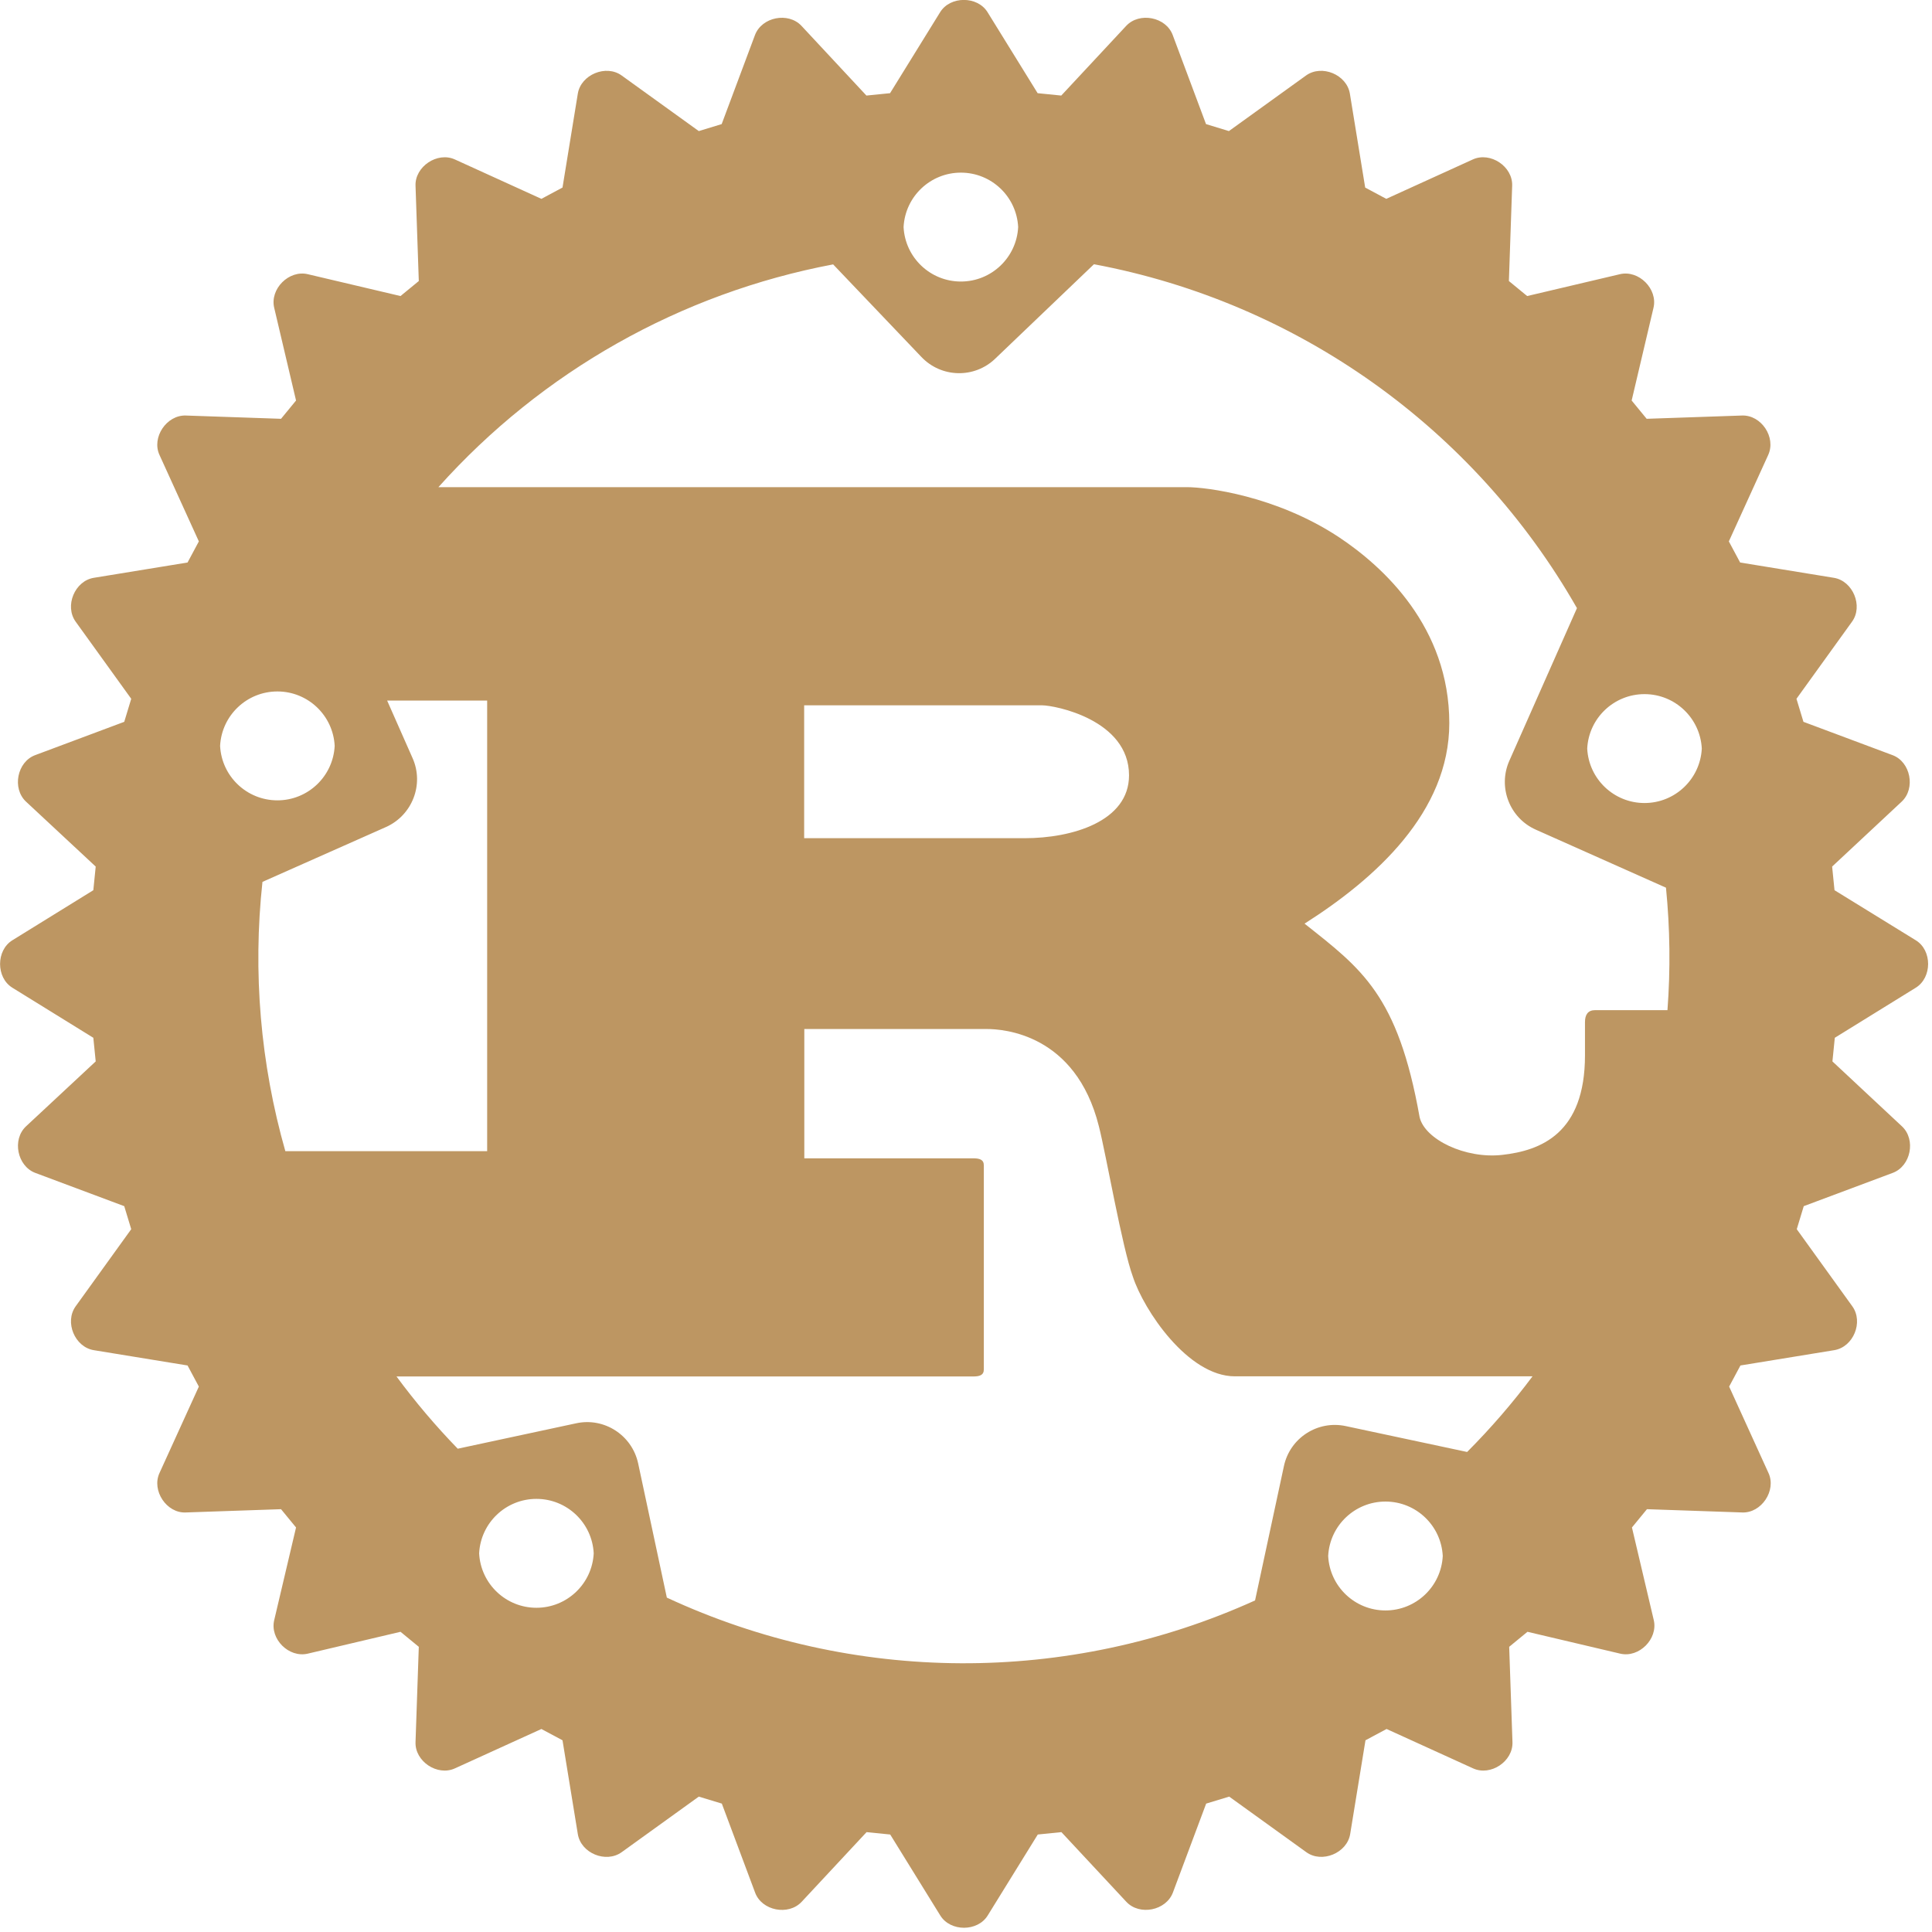
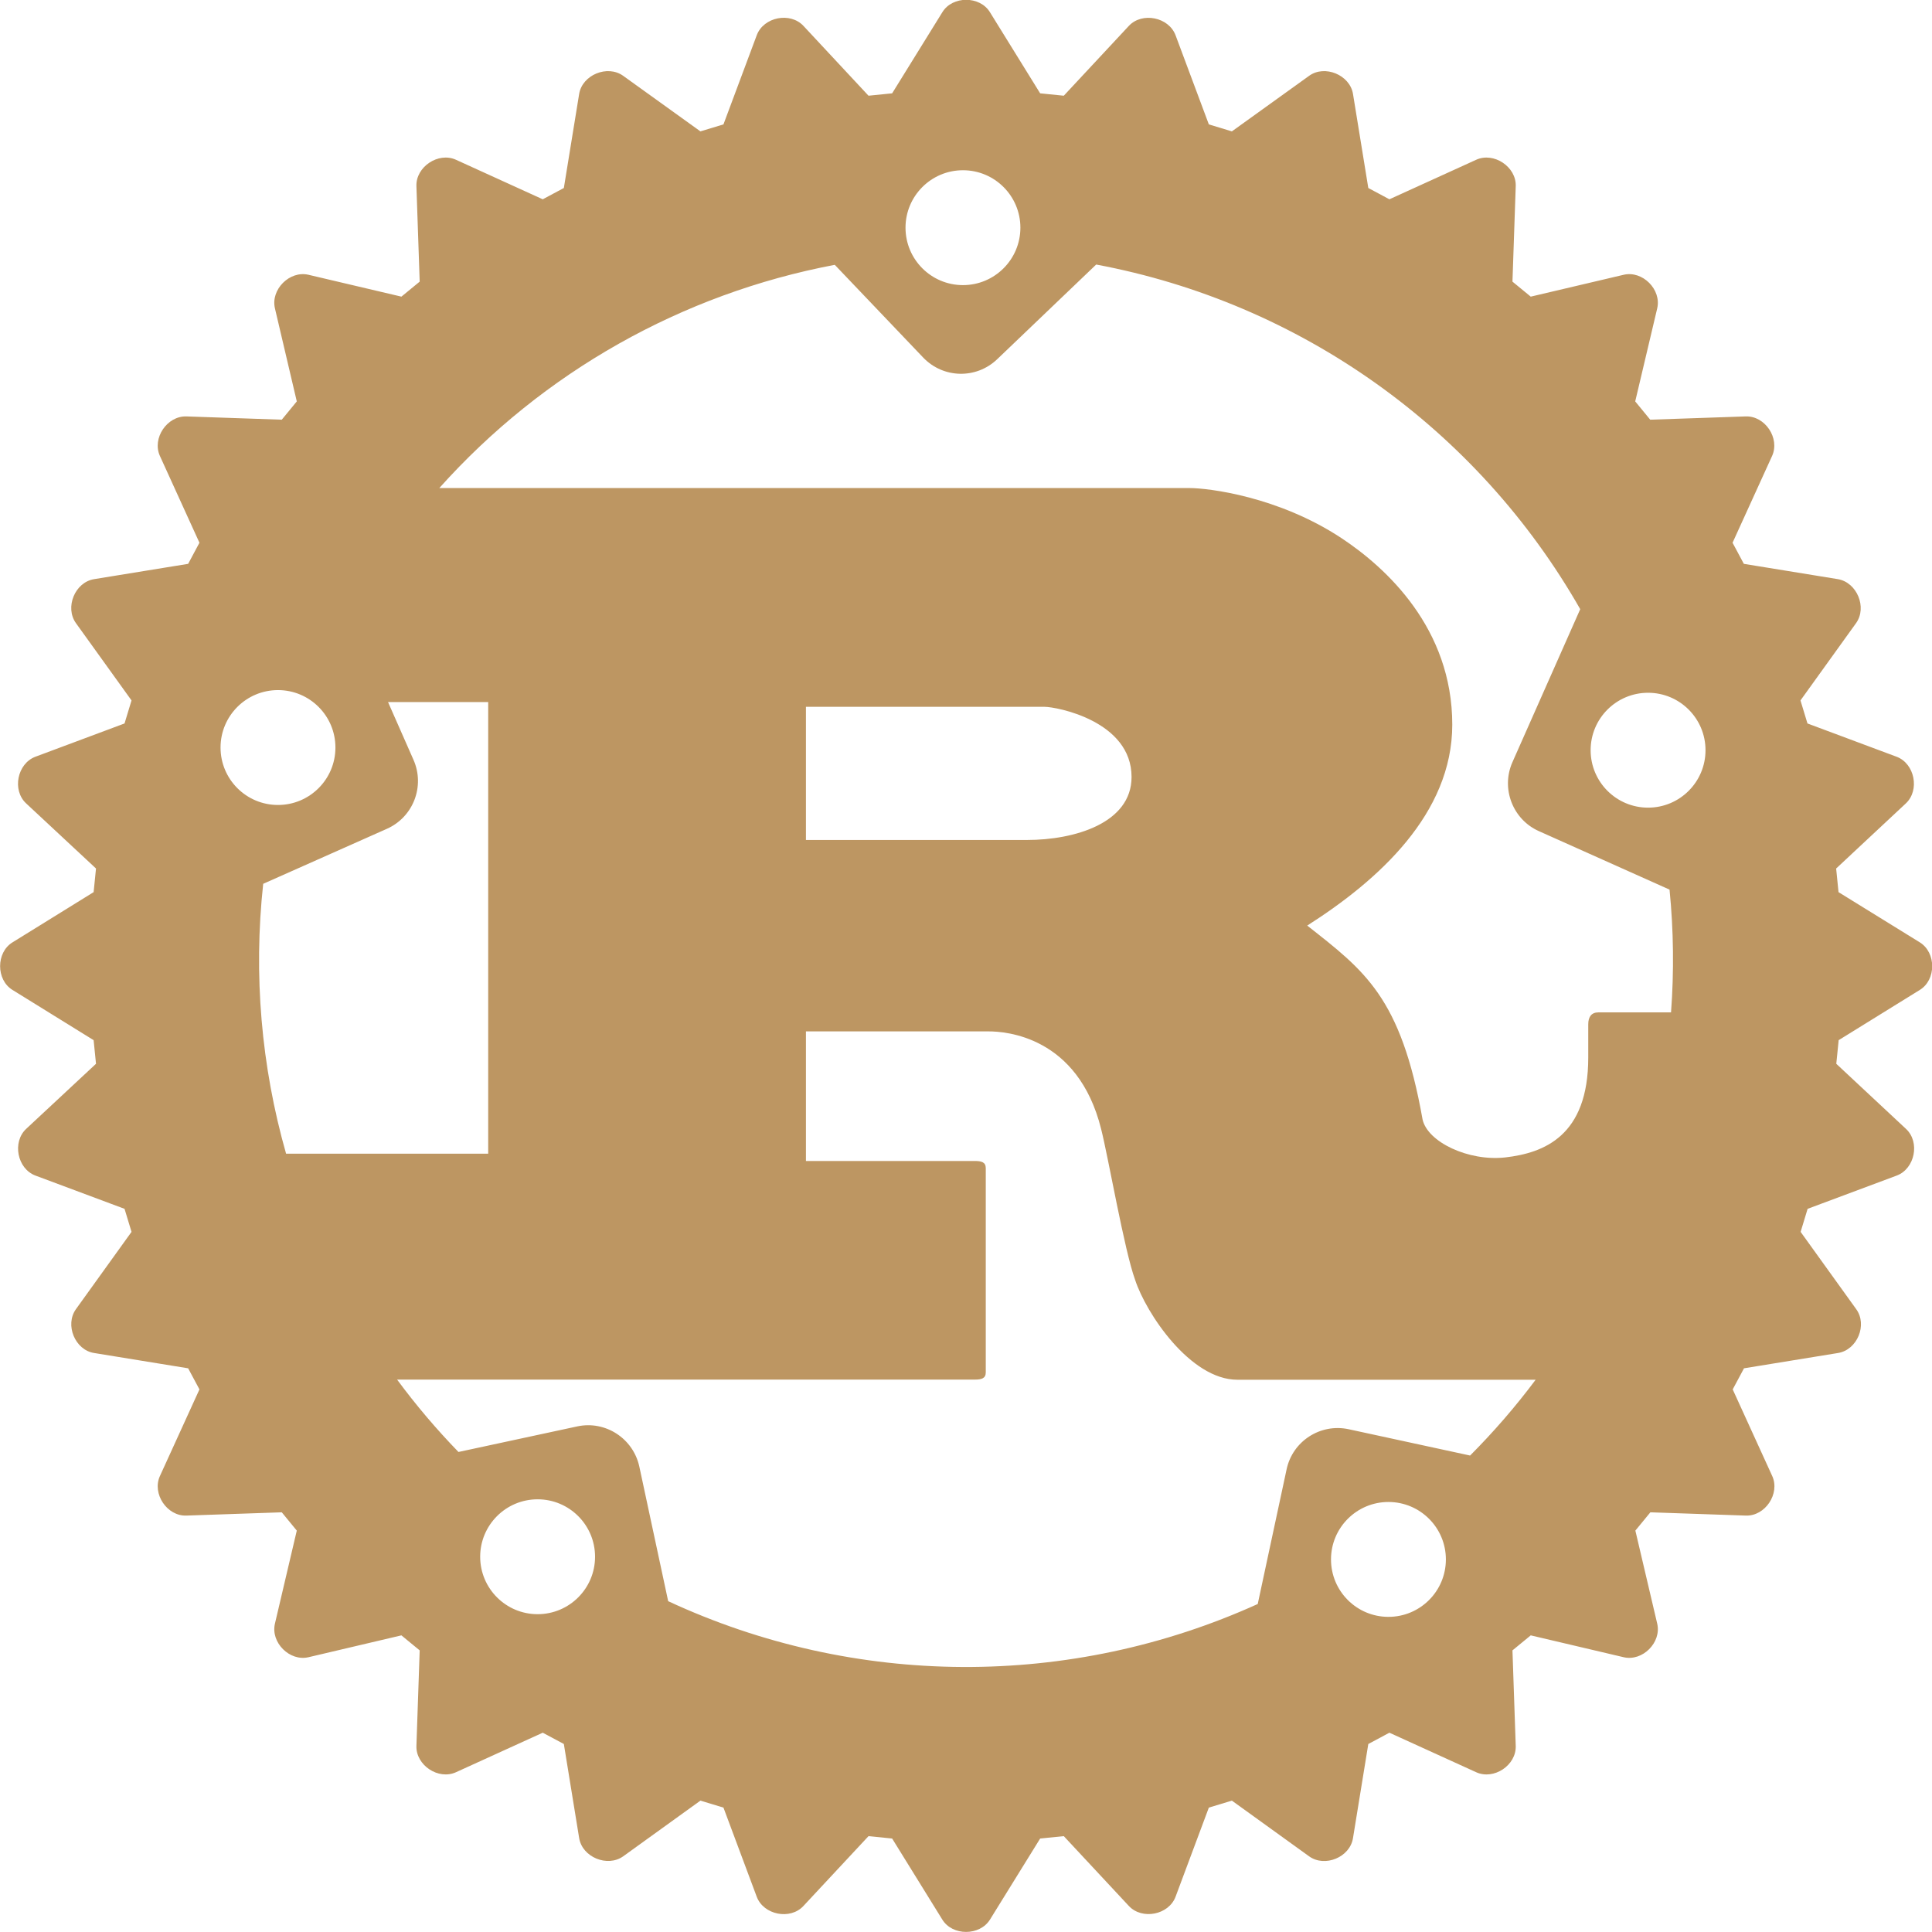
- <svg xmlns="http://www.w3.org/2000/svg" x="0px" y="0px" width="13px" height="13px">
-   <path fill="#bd9662" fill-opacity="1" d="M6.08,1.528 a0.386,0.386 0 0 1 0.771,0 a0.386,0.386 0 0 1 -0.771,0 M1.481,5.019 a0.386,0.386 0 0 1 0.771,0 a0.386,0.386 0 0 1 -0.771,0 m9.199,0.018 a0.386,0.386 0 0 1 0.771,0 a0.386,0.386 0 0 1 -0.771,0 M2.597,5.565 c0.177,-0.079 0.258,-0.287 0.179,-0.464 l-0.171,-0.387 h0.673 V7.746 H1.92 a4.747,4.747 0 0 1 -0.154,-1.812 zm2.814,0.075 v-0.894 h1.602 c0.083,0 0.584,0.096 0.584,0.471 c0,0.311 -0.385,0.423 -0.701,0.423 zM3.224,10.452 a0.386,0.386 0 0 1 0.771,0 a0.386,0.386 0 0 1 -0.771,0 m5.713,0.018 a0.386,0.386 0 0 1 0.771,0 a0.386,0.386 0 0 1 -0.771,0 m0.119,-0.874 c-0.19,-0.041 -0.377,0.08 -0.417,0.27 l-0.194,0.903 a4.747,4.747 0 0 1 -3.958,-0.019 l-0.193,-0.903 c-0.041,-0.19 -0.228,-0.311 -0.417,-0.27 l-0.797,0.171 a4.747,4.747 0 0 1 -0.412,-0.486 h3.879 c0.044,0 0.073,-0.008 0.073,-0.048 V7.842 c0,-0.04 -0.029,-0.048 -0.073,-0.048 h-1.135 v-0.87 h1.227 c0.112,0 0.599,0.032 0.755,0.654 c0.049,0.191 0.156,0.814 0.229,1.013 c0.073,0.224 0.37,0.67 0.686,0.67 h2.003 a4.747,4.747 0 0 1 -0.44,0.509 zm2.154,-3.623 a4.747,4.747 0 0 1 0.01,0.824 h-0.487 c-0.049,0 -0.068,0.032 -0.068,0.08 v0.224 c0,0.526 -0.297,0.641 -0.557,0.67 c-0.248,0.028 -0.522,-0.104 -0.556,-0.255 c-0.146,-0.822 -0.39,-0.997 -0.774,-1.301 c0.477,-0.303 0.974,-0.75 0.974,-1.349 c0,-0.646 -0.443,-1.053 -0.745,-1.253 c-0.424,-0.279 -0.893,-0.335 -1.019,-0.335 H2.95 a4.747,4.747 0 0 1 2.656,-1.499 l0.594,0.623 c0.134,0.141 0.357,0.146 0.497,0.011 l0.664,-0.635 a4.747,4.747 0 0 1 3.25,2.314 l-0.455,1.027 c-0.079,0.178 0.002,0.386 0.179,0.464 zm1.134,0.017 l-0.016,-0.159 l0.468,-0.437 c0.095,-0.089 0.06,-0.268 -0.062,-0.313 l-0.599,-0.224 l-0.047,-0.155 l0.374,-0.519 c0.076,-0.105 0.006,-0.274 -0.122,-0.295 l-0.631,-0.103 l-0.076,-0.142 l0.265,-0.582 c0.054,-0.119 -0.047,-0.27 -0.177,-0.265 l-0.641,0.022 l-0.101,-0.123 l0.147,-0.624 c0.03,-0.127 -0.099,-0.256 -0.226,-0.226 l-0.624,0.147 l-0.123,-0.101 l0.022,-0.641 c0.005,-0.13 -0.147,-0.231 -0.265,-0.177 l-0.582,0.265 l-0.142,-0.076 l-0.103,-0.632 c-0.021,-0.128 -0.189,-0.198 -0.295,-0.122 l-0.519,0.374 l-0.154,-0.047 l-0.224,-0.599 c-0.045,-0.122 -0.224,-0.157 -0.313,-0.062 l-0.437,0.469 l-0.159,-0.016 l-0.337,-0.545 c-0.068,-0.11 -0.251,-0.11 -0.319,0 l-0.337,0.545 l-0.159,0.016 l-0.437,-0.469 c-0.089,-0.095 -0.267,-0.06 -0.313,0.062 l-0.224,0.599 l-0.154,0.047 l-0.519,-0.374 c-0.105,-0.076 -0.274,-0.006 -0.295,0.122 l-0.103,0.632 l-0.142,0.076 l-0.582,-0.265 c-0.118,-0.054 -0.27,0.048 -0.265,0.177 l0.022,0.641 l-0.123,0.101 l-0.624,-0.147 c-0.127,-0.03 -0.256,0.099 -0.226,0.226 l0.147,0.624 l-0.101,0.123 l-0.641,-0.022 c-0.129,-0.004 -0.231,0.147 -0.177,0.265 l0.265,0.582 l-0.076,0.142 l-0.631,0.103 c-0.128,0.021 -0.198,0.189 -0.122,0.295 l0.374,0.519 l-0.047,0.155 l-0.599,0.224 c-0.122,0.045 -0.157,0.224 -0.062,0.313 l0.469,0.437 l-0.016,0.159 l-0.545,0.337 c-0.11,0.068 -0.11,0.251 0,0.319 l0.545,0.337 l0.016,0.159 l-0.469,0.437 c-0.095,0.089 -0.059,0.267 0.062,0.313 l0.599,0.224 l0.047,0.155 l-0.374,0.519 c-0.076,0.106 -0.006,0.274 0.122,0.295 l0.631,0.103 l0.076,0.142 l-0.265,0.582 c-0.054,0.118 0.048,0.271 0.177,0.265 l0.641,-0.022 l0.101,0.123 l-0.147,0.624 c-0.03,0.127 0.099,0.255 0.226,0.225 l0.624,-0.147 l0.123,0.101 l-0.022,0.641 c-0.005,0.13 0.147,0.231 0.265,0.177 l0.582,-0.265 l0.142,0.076 l0.103,0.631 c0.021,0.129 0.189,0.198 0.295,0.122 l0.519,-0.374 l0.155,0.047 l0.224,0.599 c0.045,0.122 0.224,0.157 0.313,0.062 l0.437,-0.469 l0.159,0.016 l0.337,0.545 c0.068,0.11 0.251,0.11 0.319,0 l0.337,-0.545 l0.159,-0.016 l0.437,0.469 c0.089,0.095 0.267,0.059 0.313,-0.062 l0.224,-0.599 l0.155,-0.047 l0.519,0.374 c0.105,0.076 0.274,0.006 0.295,-0.122 l0.103,-0.631 l0.142,-0.076 l0.582,0.265 c0.118,0.054 0.27,-0.047 0.265,-0.177 l-0.022,-0.641 l0.123,-0.101 l0.624,0.147 c0.127,0.03 0.255,-0.099 0.226,-0.225 l-0.147,-0.624 l0.101,-0.123 l0.641,0.022 c0.129,0.005 0.231,-0.147 0.177,-0.265 l-0.265,-0.582 l0.076,-0.142 l0.631,-0.103 c0.129,-0.021 0.198,-0.189 0.122,-0.295 l-0.374,-0.519 l0.047,-0.155 l0.599,-0.224 c0.122,-0.046 0.157,-0.224 0.062,-0.313 l-0.468,-0.437 l0.016,-0.159 l0.545,-0.337 c0.11,-0.068 0.111,-0.251 0,-0.319 z" />
+ <svg xmlns="http://www.w3.org/2000/svg" width="13px" height="13px" version="1.1" viewBox="0 0 13 13">
+   <path d="m6.093 1.532a0.386 0.386 0 0 1 0.773 0 0.386 0.386 0 0 1-0.773 0m-4.609 3.498a0.386 0.386 0 0 1 0.773 0 0.386 0.386 0 0 1-0.773 0m9.219 0.018a0.386 0.386 0 0 1 0.773 0 0.386 0.386 0 0 1-0.773 0m-8.1 0.529c0.178-0.079 0.258-0.287 0.179-0.465l-0.171-0.388h0.674v3.039h-1.36a4.757 4.757 0 0 1-0.154-1.816zm2.82 0.075v-0.896h1.605c0.083 0 0.586 0.096 0.586 0.472 0 0.312-0.386 0.424-0.703 0.424zm-2.192 4.823a0.386 0.386 0 0 1 0.773 0 0.386 0.386 0 0 1-0.773 0m5.725 0.018a0.386 0.386 0 0 1 0.773 0 0.386 0.386 0 0 1-0.773 0m0.119-0.876c-0.19-0.041-0.378 0.08-0.418 0.271l-0.194 0.905a4.757 4.757 0 0 1-3.967-0.019l-0.194-0.905c-0.041-0.19-0.228-0.312-0.418-0.271l-0.799 0.172a4.757 4.757 0 0 1-0.413-0.487h3.888c0.044 0 0.073-0.008 0.073-0.048v-1.375c0-0.04-0.029-0.048-0.073-0.048h-1.137v-0.872h1.23c0.112 0 0.6 0.032 0.756 0.656 0.049 0.192 0.156 0.816 0.229 1.016 0.073 0.224 0.371 0.672 0.688 0.672h2.007a4.757 4.757 0 0 1-0.441 0.51zm2.159-3.631a4.757 4.757 0 0 1 0.01 0.826h-0.488c-0.049 0-0.069 0.032-0.069 0.08v0.224c0 0.528-0.298 0.642-0.558 0.672-0.248 0.028-0.524-0.104-0.557-0.256-0.146-0.824-0.39-1-0.776-1.304 0.478-0.304 0.976-0.752 0.976-1.352 0-0.648-0.444-1.056-0.747-1.256-0.425-0.28-0.895-0.336-1.021-0.336h-5.048a4.757 4.757 0 0 1 2.661-1.502l0.595 0.624c0.135 0.141 0.357 0.146 0.498 0.011l0.666-0.637a4.757 4.757 0 0 1 3.257 2.319l-0.456 1.029c-0.079 0.178 0.002 0.387 0.179 0.465zm1.137 0.017-0.016-0.159 0.469-0.438c0.095-0.089 0.06-0.268-0.062-0.314l-0.6-0.224-0.047-0.155 0.374-0.52c0.076-0.106 0.006-0.274-0.122-0.296l-0.633-0.103-0.076-0.142 0.266-0.584c0.054-0.119-0.047-0.271-0.178-0.266l-0.642 0.022-0.101-0.123 0.148-0.626c0.03-0.127-0.099-0.256-0.226-0.226l-0.625 0.147-0.123-0.101 0.022-0.642c0.005-0.13-0.147-0.232-0.266-0.178l-0.584 0.266-0.142-0.076-0.103-0.633c-0.021-0.128-0.19-0.198-0.295-0.122l-0.52 0.374-0.155-0.047-0.224-0.6c-0.046-0.122-0.225-0.158-0.314-0.063l-0.438 0.47-0.159-0.016-0.338-0.546c-0.068-0.111-0.252-0.111-0.32 0l-0.338 0.546-0.159 0.016-0.438-0.47c-0.089-0.095-0.268-0.06-0.314 0.063l-0.224 0.6-0.155 0.047-0.52-0.374c-0.106-0.076-0.275-0.006-0.296 0.122l-0.103 0.633-0.142 0.076-0.584-0.266c-0.119-0.054-0.271 0.048-0.266 0.178l0.022 0.642-0.123 0.101-0.625-0.147c-0.127-0.03-0.256 0.099-0.226 0.226l0.147 0.626-0.101 0.123-0.642-0.022c-0.13-0.004-0.232 0.147-0.178 0.266l0.266 0.584-0.076 0.142-0.633 0.103c-0.129 0.021-0.198 0.19-0.122 0.296l0.374 0.52-0.047 0.155-0.6 0.224c-0.122 0.046-0.158 0.225-0.062 0.314l0.47 0.438-0.016 0.159-0.546 0.338c-0.111 0.068-0.111 0.252 0 0.32l0.546 0.338 0.016 0.159-0.47 0.438c-0.095 0.089-0.06 0.268 0.062 0.314l0.6 0.224 0.047 0.155-0.374 0.52c-0.076 0.106-0.006 0.275 0.122 0.295l0.633 0.103 0.076 0.142-0.266 0.583c-0.054 0.119 0.048 0.271 0.178 0.266l0.642-0.022 0.101 0.123-0.147 0.626c-0.03 0.127 0.099 0.256 0.226 0.226l0.625-0.147 0.123 0.101-0.022 0.642c-0.005 0.13 0.147 0.232 0.266 0.178l0.584-0.266 0.142 0.076 0.103 0.633c0.021 0.129 0.19 0.198 0.296 0.123l0.52-0.375 0.155 0.047 0.224 0.6c0.046 0.122 0.225 0.158 0.314 0.062l0.438-0.47 0.159 0.016 0.338 0.546c0.068 0.11 0.251 0.11 0.32 0l0.338-0.546 0.159-0.016 0.438 0.47c0.089 0.095 0.268 0.06 0.314-0.062l0.224-0.6 0.155-0.047 0.52 0.375c0.106 0.076 0.275 6e-3 0.295-0.123l0.103-0.633 0.142-0.076 0.584 0.266c0.119 0.054 0.271-0.047 0.266-0.178l-0.022-0.642 0.123-0.101 0.625 0.147c0.127 0.03 0.256-0.099 0.226-0.226l-0.147-0.626 0.101-0.123 0.642 0.022c0.13 0.005 0.232-0.147 0.178-0.266l-0.266-0.583 0.076-0.142 0.633-0.103c0.129-0.021 0.199-0.189 0.122-0.295l-0.374-0.52 0.047-0.155 0.6-0.224c0.122-0.046 0.158-0.225 0.062-0.314l-0.469-0.438 0.016-0.159 0.546-0.338c0.111-0.068 0.111-0.251 1.24e-4 -0.32z" fill="#bd9662" stroke-width="1.002" />
</svg>
